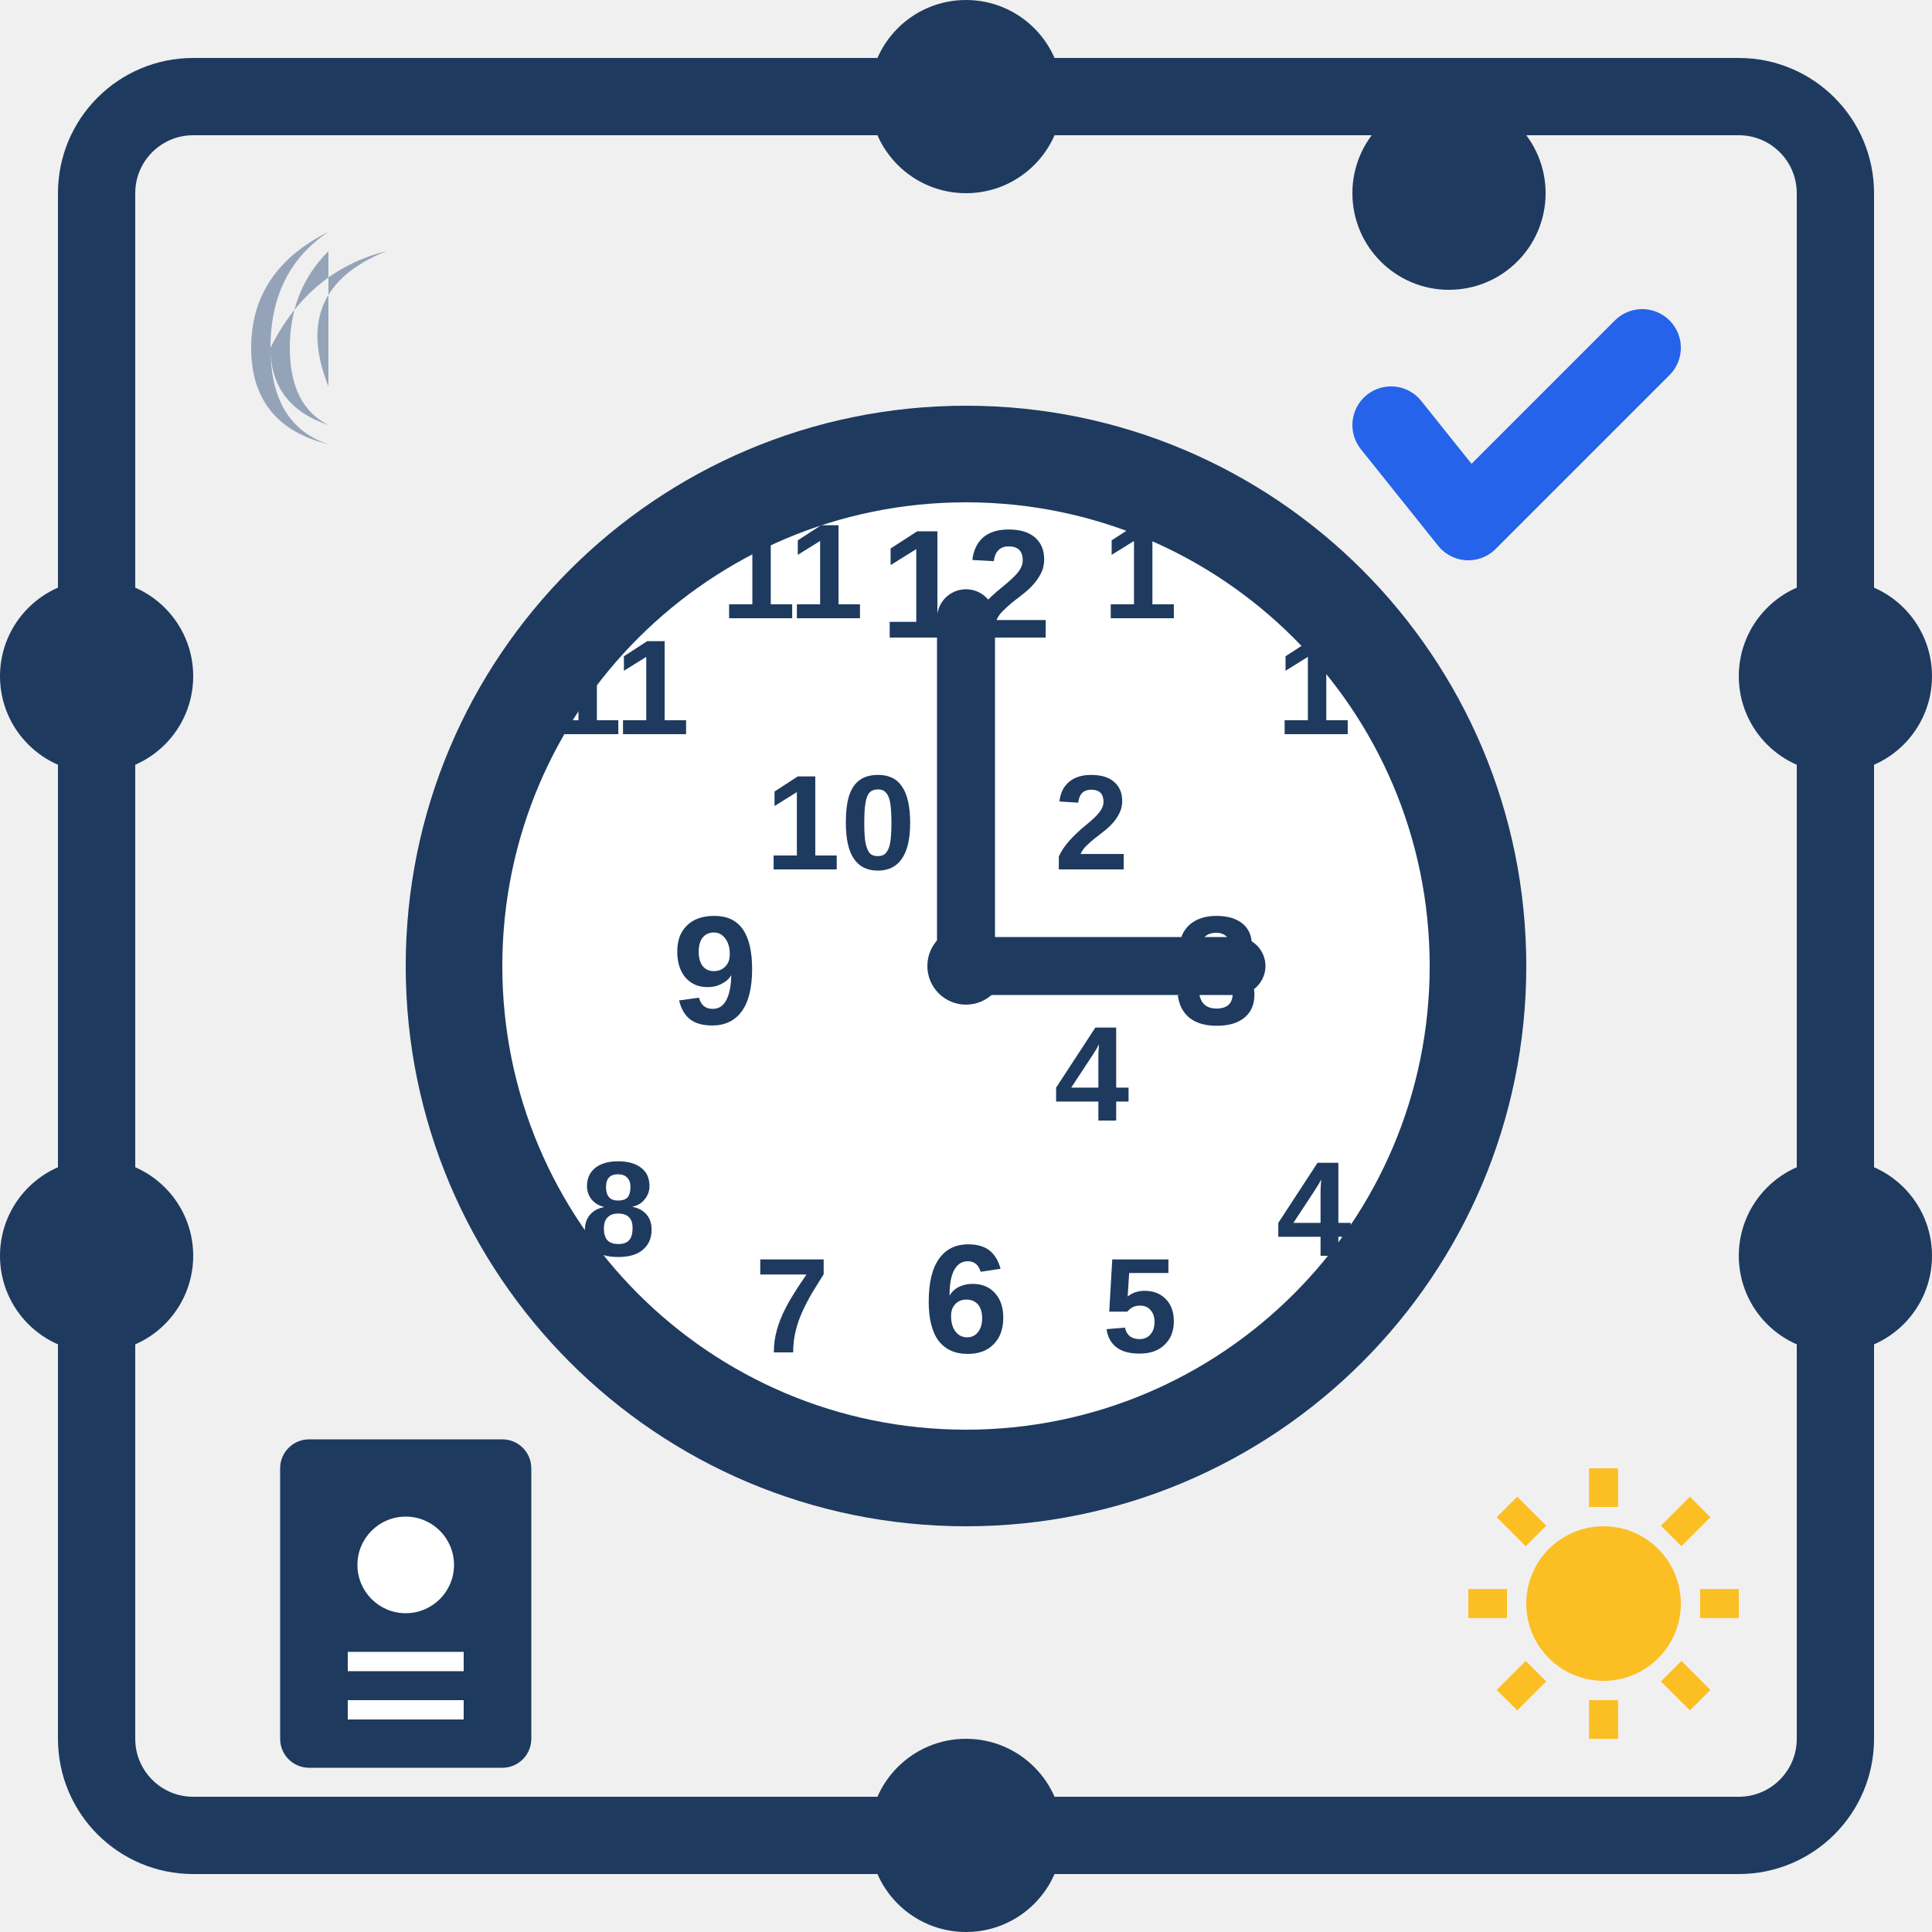
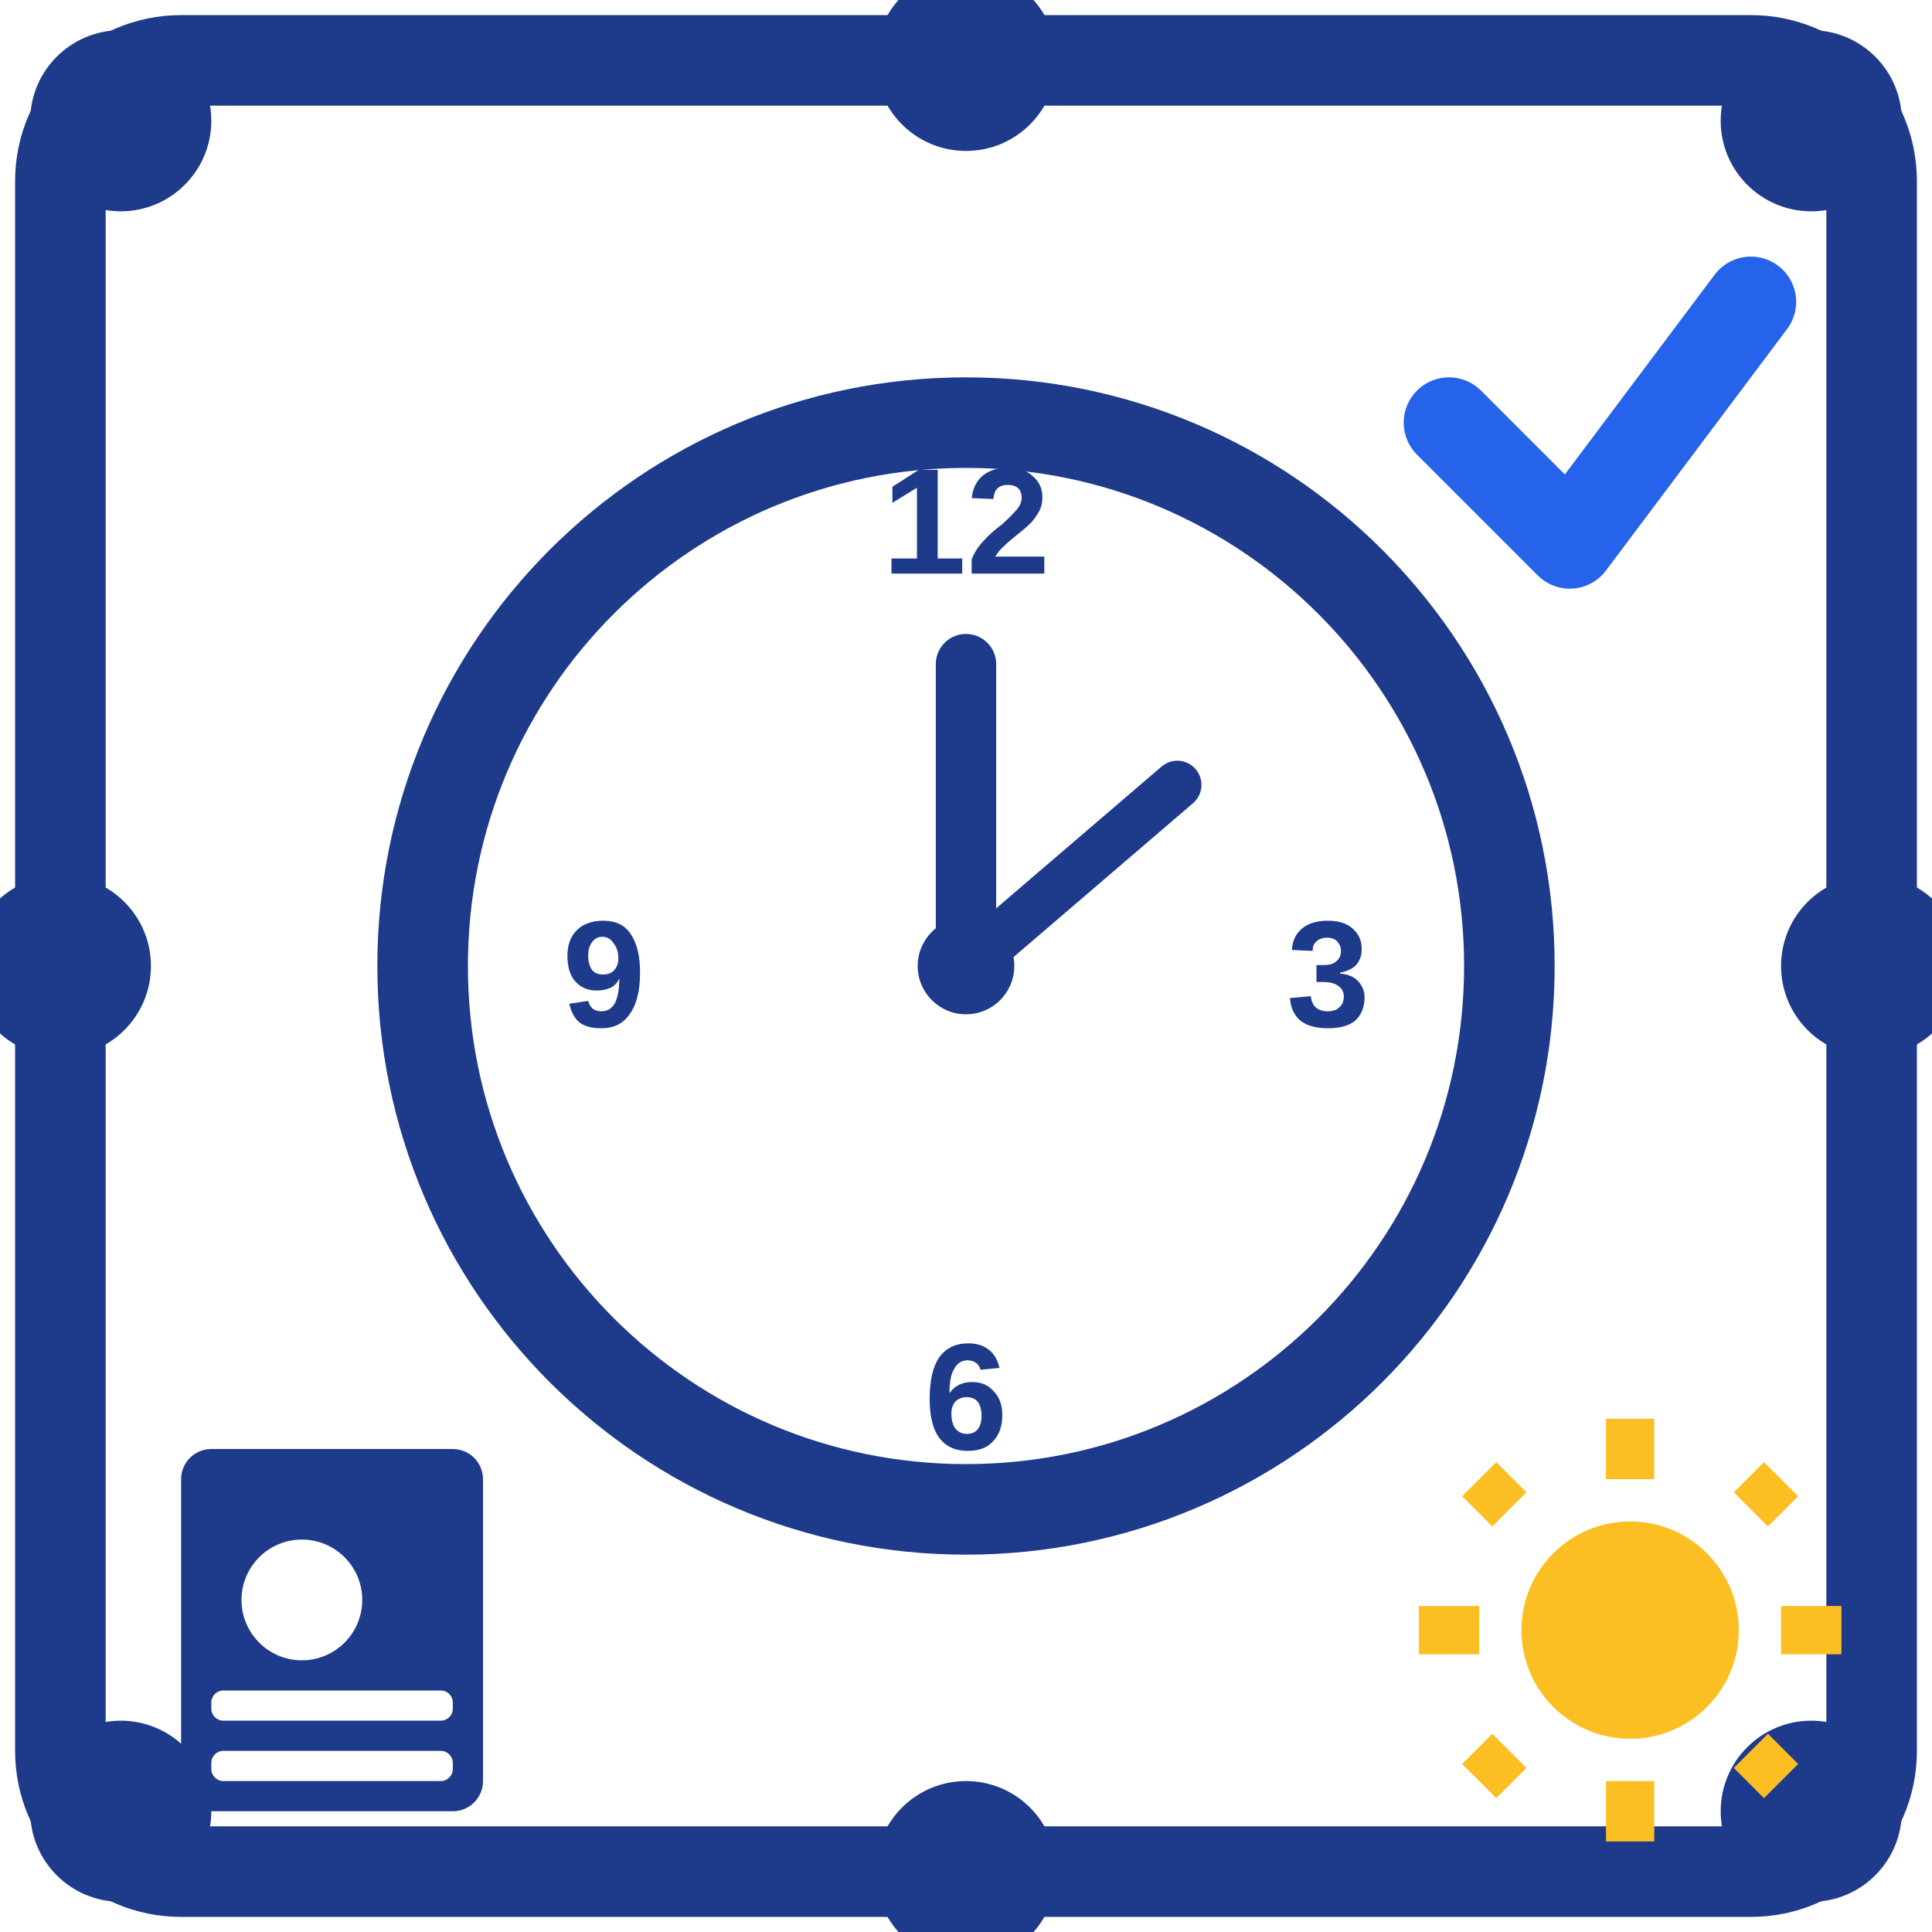
- <svg xmlns="http://www.w3.org/2000/svg" viewBox="0 0 100 100">
-   <rect x="5" y="5" width="90" height="90" fill="none" stroke="#1e3a5f" stroke-width="4" rx="5" />
-   <circle cx="50" cy="5" r="5" fill="#1e3a5f" />
-   <circle cx="75" cy="10" r="5" fill="#1e3a5f" />
-   <circle cx="5" cy="35" r="5" fill="#1e3a5f" />
-   <circle cx="95" cy="35" r="5" fill="#1e3a5f" />
-   <circle cx="5" cy="65" r="5" fill="#1e3a5f" />
-   <circle cx="95" cy="65" r="5" fill="#1e3a5f" />
-   <circle cx="50" cy="95" r="5" fill="#1e3a5f" />
-   <circle cx="50" cy="50" r="28" fill="#1e3a5f" stroke="#1e3a5f" stroke-width="2" />
-   <circle cx="50" cy="50" r="24" fill="white" />
-   <text x="50" y="33" font-family="Arial, sans-serif" font-size="8" font-weight="bold" fill="#1e3a5f" text-anchor="middle">12</text>
-   <text x="63" y="53" font-family="Arial, sans-serif" font-size="8" font-weight="bold" fill="#1e3a5f" text-anchor="middle">3</text>
-   <text x="50" y="70" font-family="Arial, sans-serif" font-size="8" font-weight="bold" fill="#1e3a5f" text-anchor="middle">6</text>
-   <text x="37" y="53" font-family="Arial, sans-serif" font-size="8" font-weight="bold" fill="#1e3a5f" text-anchor="middle">9</text>
-   <text x="68" y="38" font-family="Arial, sans-serif" font-size="7" font-weight="bold" fill="#1e3a5f" text-anchor="middle">1</text>
-   <text x="68" y="65" font-family="Arial, sans-serif" font-size="7" font-weight="bold" fill="#1e3a5f" text-anchor="middle">4</text>
-   <text x="32" y="38" font-family="Arial, sans-serif" font-size="7" font-weight="bold" fill="#1e3a5f" text-anchor="middle">11</text>
-   <text x="32" y="65" font-family="Arial, sans-serif" font-size="7" font-weight="bold" fill="#1e3a5f" text-anchor="middle">8</text>
-   <text x="59" y="32" font-family="Arial, sans-serif" font-size="7" font-weight="bold" fill="#1e3a5f" text-anchor="middle">1</text>
-   <text x="59" y="70" font-family="Arial, sans-serif" font-size="7" font-weight="bold" fill="#1e3a5f" text-anchor="middle">5</text>
-   <text x="41" y="32" font-family="Arial, sans-serif" font-size="7" font-weight="bold" fill="#1e3a5f" text-anchor="middle">11</text>
-   <text x="41" y="70" font-family="Arial, sans-serif" font-size="7" font-weight="bold" fill="#1e3a5f" text-anchor="middle">7</text>
-   <text x="56.5" y="45" font-family="Arial, sans-serif" font-size="7" font-weight="bold" fill="#1e3a5f" text-anchor="middle">2</text>
-   <text x="56.5" y="58" font-family="Arial, sans-serif" font-size="7" font-weight="bold" fill="#1e3a5f" text-anchor="middle">4</text>
-   <text x="43.5" y="45" font-family="Arial, sans-serif" font-size="7" font-weight="bold" fill="#1e3a5f" text-anchor="middle">10</text>
-   <line x1="50" y1="50" x2="50" y2="32" stroke="#1e3a5f" stroke-width="3" stroke-linecap="round" />
-   <line x1="50" y1="50" x2="64" y2="50" stroke="#1e3a5f" stroke-width="3" stroke-linecap="round" />
-   <circle cx="50" cy="50" r="2" fill="#1e3a5f" />
-   <path d="M 72 22 L 76 27 L 85 18" stroke="#2563eb" stroke-width="4" fill="none" stroke-linecap="round" stroke-linejoin="round" />
-   <rect x="15" y="75" width="12" height="16" rx="1" fill="#1e3a5f" stroke="#1e3a5f" stroke-width="1" />
-   <circle cx="21" cy="81" r="2.5" fill="white" />
-   <line x1="18" y1="86" x2="24" y2="86" stroke="white" stroke-width="1" />
-   <line x1="18" y1="88.5" x2="24" y2="88.5" stroke="white" stroke-width="1" />
-   <circle cx="83" cy="83" r="4" fill="#fbbf24" />
-   <line x1="83" y1="76" x2="83" y2="78" stroke="#fbbf24" stroke-width="1.5" />
-   <line x1="83" y1="88" x2="83" y2="90" stroke="#fbbf24" stroke-width="1.5" />
-   <line x1="76" y1="83" x2="78" y2="83" stroke="#fbbf24" stroke-width="1.5" />
-   <line x1="88" y1="83" x2="90" y2="83" stroke="#fbbf24" stroke-width="1.5" />
-   <line x1="78" y1="78" x2="79.5" y2="79.5" stroke="#fbbf24" stroke-width="1.5" />
-   <line x1="86.5" y1="86.5" x2="88" y2="88" stroke="#fbbf24" stroke-width="1.5" />
-   <line x1="78" y1="88" x2="79.5" y2="86.5" stroke="#fbbf24" stroke-width="1.5" />
-   <line x1="86.5" y1="79.5" x2="88" y2="78" stroke="#fbbf24" stroke-width="1.5" />
-   <path d="M 17 20 Q 15 15 20 13 Q 16 14 14 18 Q 14 22 17 23 Q 13 22 13 18 Q 13 14 17 12 Q 14 14 14 18 Q 14 21 17 22 Q 15 21 15 18 Q 15 15 17 13" fill="#94a3b8" />
+ <svg xmlns="http://www.w3.org/2000/svg" viewBox="0 0 32 32">
+   <rect width="32" height="32" fill="#ffffff" />
+   <rect x="1" y="1" width="30" height="30" fill="none" stroke="#1e3a8a" stroke-width="1.5" rx="2" />
+   <circle cx="2" cy="2" r="1.5" fill="#1e3a8a" />
+   <circle cx="30" cy="2" r="1.5" fill="#1e3a8a" />
+   <circle cx="2" cy="30" r="1.5" fill="#1e3a8a" />
+   <circle cx="30" cy="30" r="1.5" fill="#1e3a8a" />
+   <circle cx="16" cy="1" r="1.5" fill="#1e3a8a" />
+   <circle cx="1" cy="16" r="1.5" fill="#1e3a8a" />
+   <circle cx="31" cy="16" r="1.5" fill="#1e3a8a" />
+   <circle cx="16" cy="31" r="1.5" fill="#1e3a8a" />
+   <circle cx="16" cy="16" r="9" fill="#ffffff" stroke="#1e3a8a" stroke-width="1.5" />
+   <text x="16" y="9.5" font-family="Arial, sans-serif" font-size="2.5" fill="#1e3a8a" text-anchor="middle" font-weight="bold">12</text>
+   <text x="22" y="17" font-family="Arial, sans-serif" font-size="2.5" fill="#1e3a8a" text-anchor="middle" font-weight="bold">3</text>
+   <text x="16" y="24" font-family="Arial, sans-serif" font-size="2.5" fill="#1e3a8a" text-anchor="middle" font-weight="bold">6</text>
+   <text x="10" y="17" font-family="Arial, sans-serif" font-size="2.5" fill="#1e3a8a" text-anchor="middle" font-weight="bold">9</text>
+   <line x1="16" y1="16" x2="16" y2="11" stroke="#1e3a8a" stroke-width="1" stroke-linecap="round" />
+   <line x1="16" y1="16" x2="19.5" y2="13" stroke="#1e3a8a" stroke-width="0.8" stroke-linecap="round" />
+   <circle cx="16" cy="16" r="0.8" fill="#1e3a8a" />
+   <path d="M 24 7 L 26 9 L 29 5" fill="none" stroke="#2563eb" stroke-width="1.5" stroke-linecap="round" stroke-linejoin="round" />
+   <rect x="3" y="24" width="5" height="6" fill="#1e3a8a" rx="0.5" />
+   <circle cx="5" cy="26.5" r="1" fill="#ffffff" />
+   <rect x="3.5" y="28" width="4" height="0.5" fill="#ffffff" rx="0.2" />
+   <rect x="3.5" y="29" width="4" height="0.5" fill="#ffffff" rx="0.2" />
+   <circle cx="27" cy="27" r="1.8" fill="#fbbf24" />
+   <line x1="27" y1="23.5" x2="27" y2="24.5" stroke="#fbbf24" stroke-width="0.8" />
+   <line x1="27" y1="29.5" x2="27" y2="30.5" stroke="#fbbf24" stroke-width="0.8" />
+   <line x1="23.5" y1="27" x2="24.5" y2="27" stroke="#fbbf24" stroke-width="0.8" />
+   <line x1="29.5" y1="27" x2="30.5" y2="27" stroke="#fbbf24" stroke-width="0.8" />
+   <line x1="24.5" y1="24.5" x2="25" y2="25" stroke="#fbbf24" stroke-width="0.8" />
+   <line x1="29" y1="29" x2="29.5" y2="29.5" stroke="#fbbf24" stroke-width="0.8" />
+   <line x1="24.5" y1="29.5" x2="25" y2="29" stroke="#fbbf24" stroke-width="0.8" />
+   <line x1="29" y1="25" x2="29.5" y2="24.5" stroke="#fbbf24" stroke-width="0.8" />
+   <path d="M 4 6 A 2 2 0 1 1 4 10 A 1.5 1.5 0 1 0 4 6" fill="#94a3b8" />
</svg>
